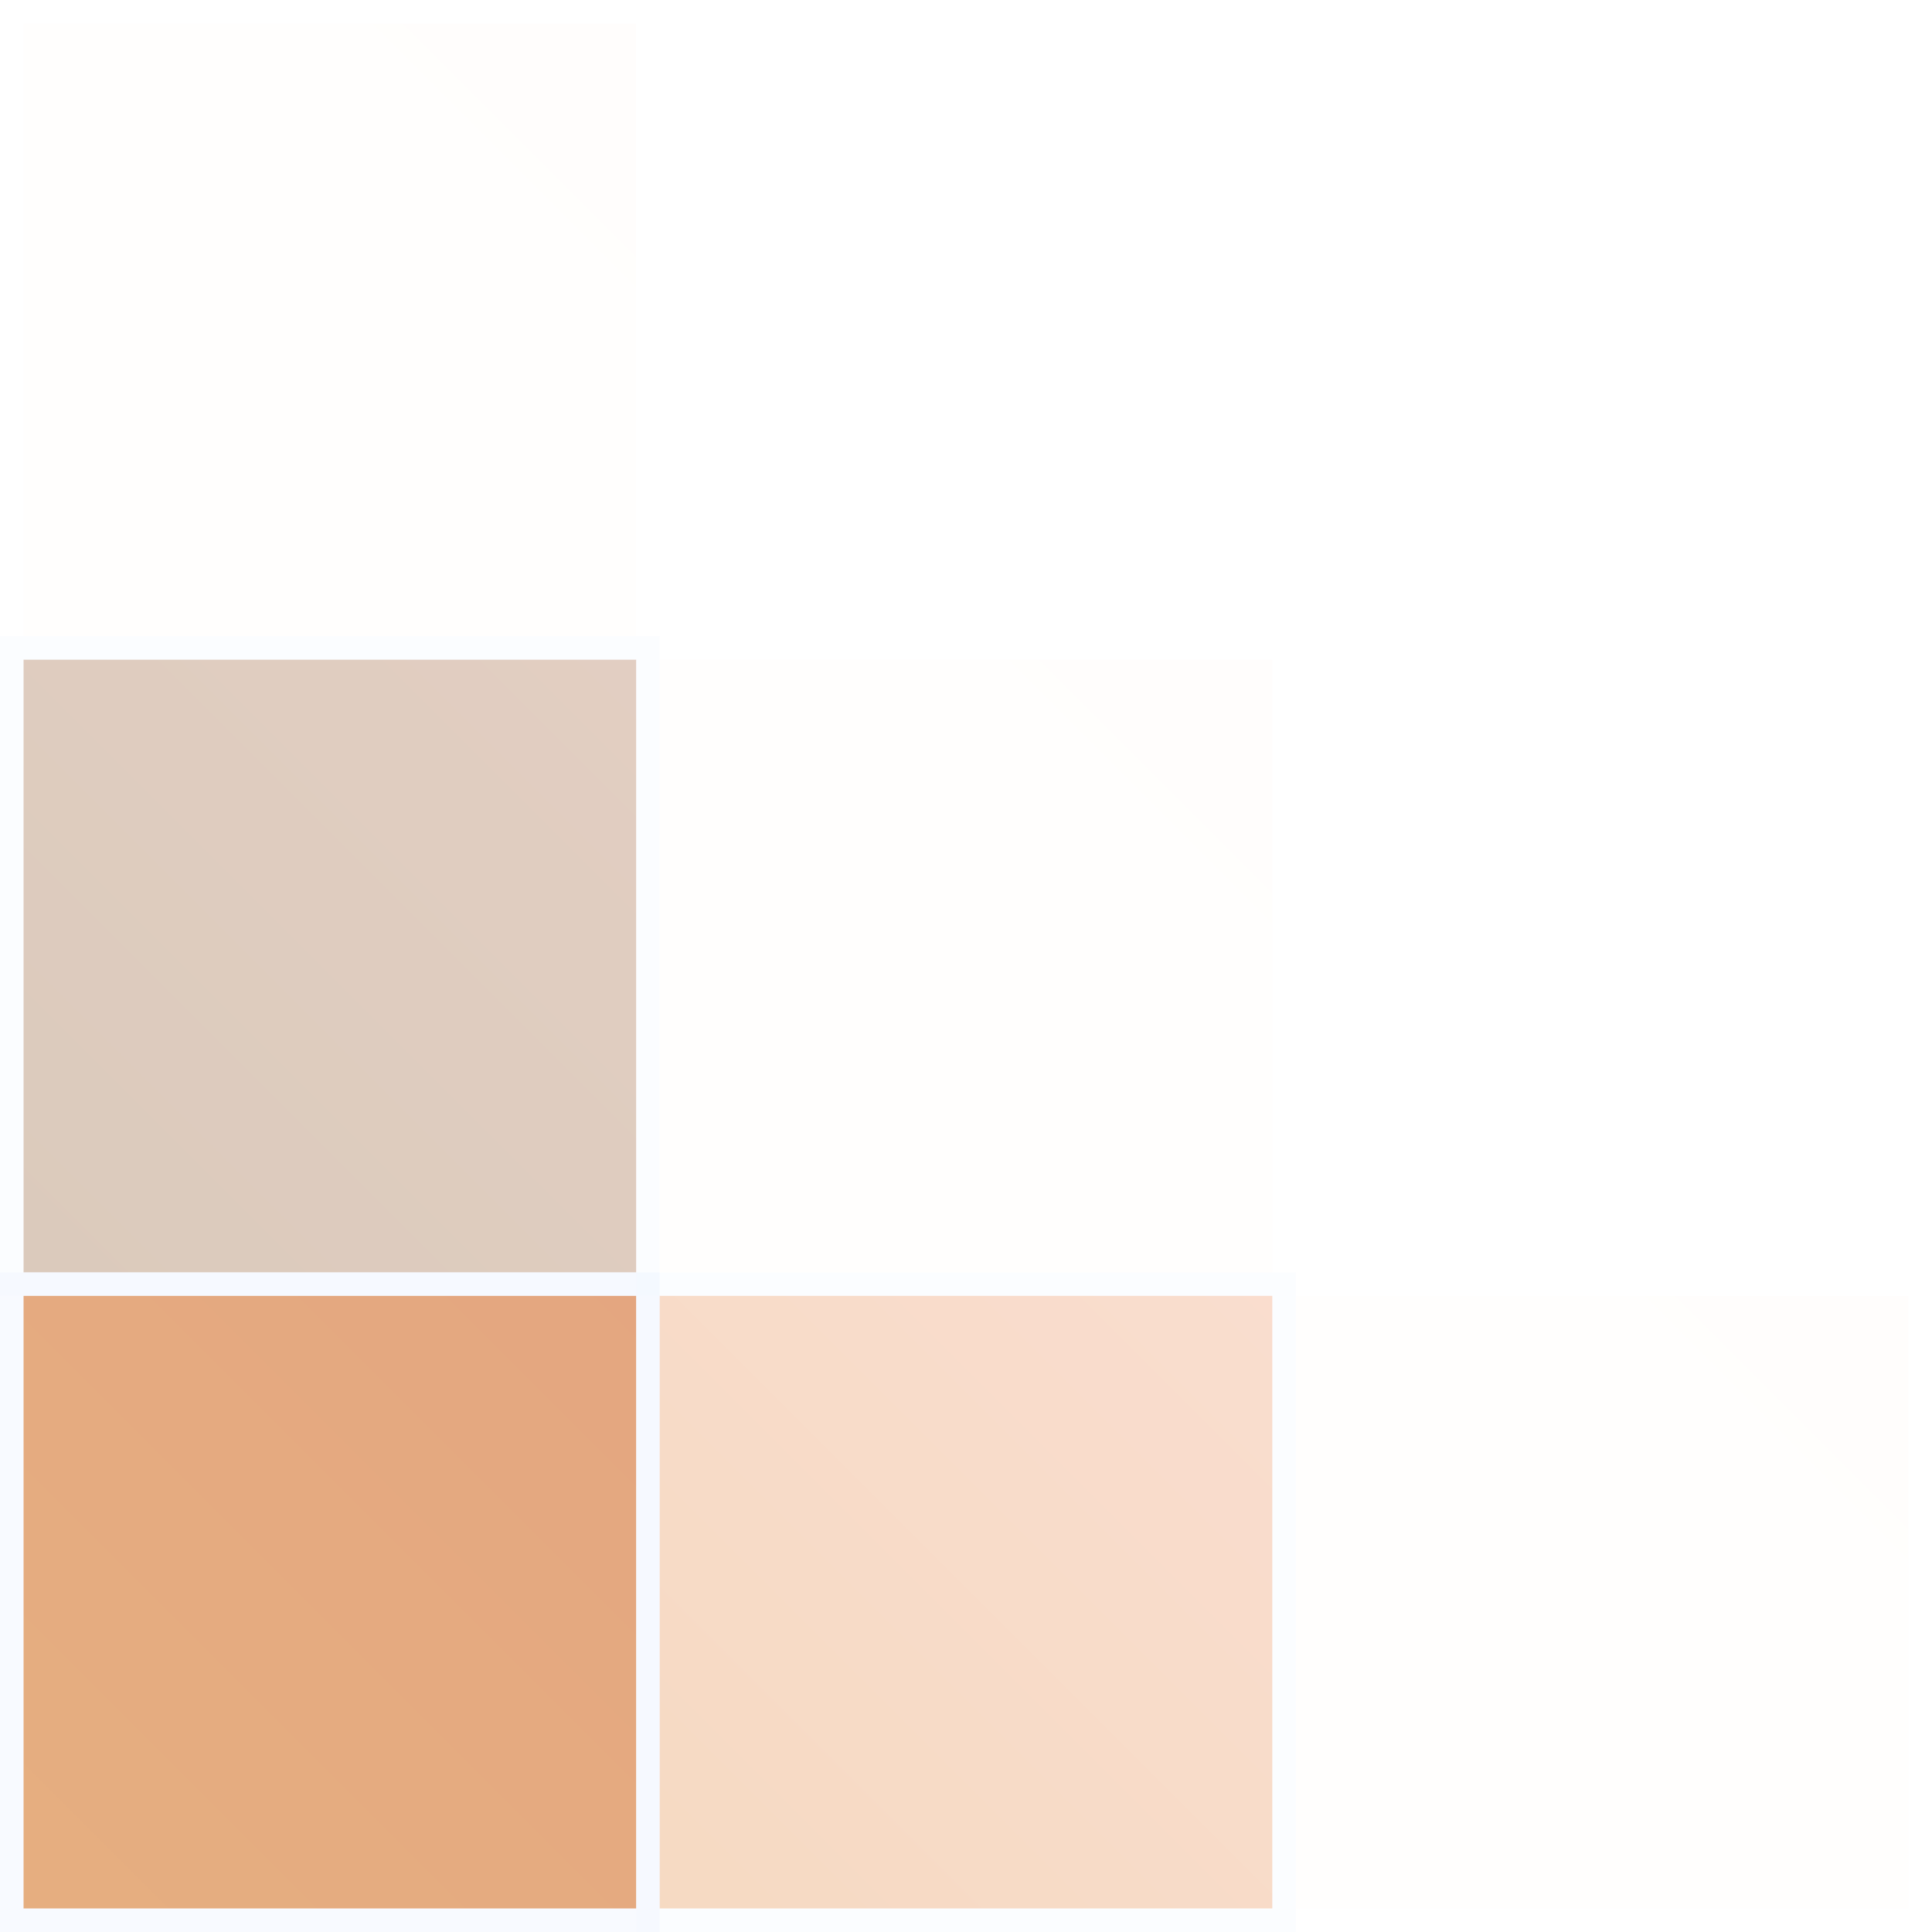
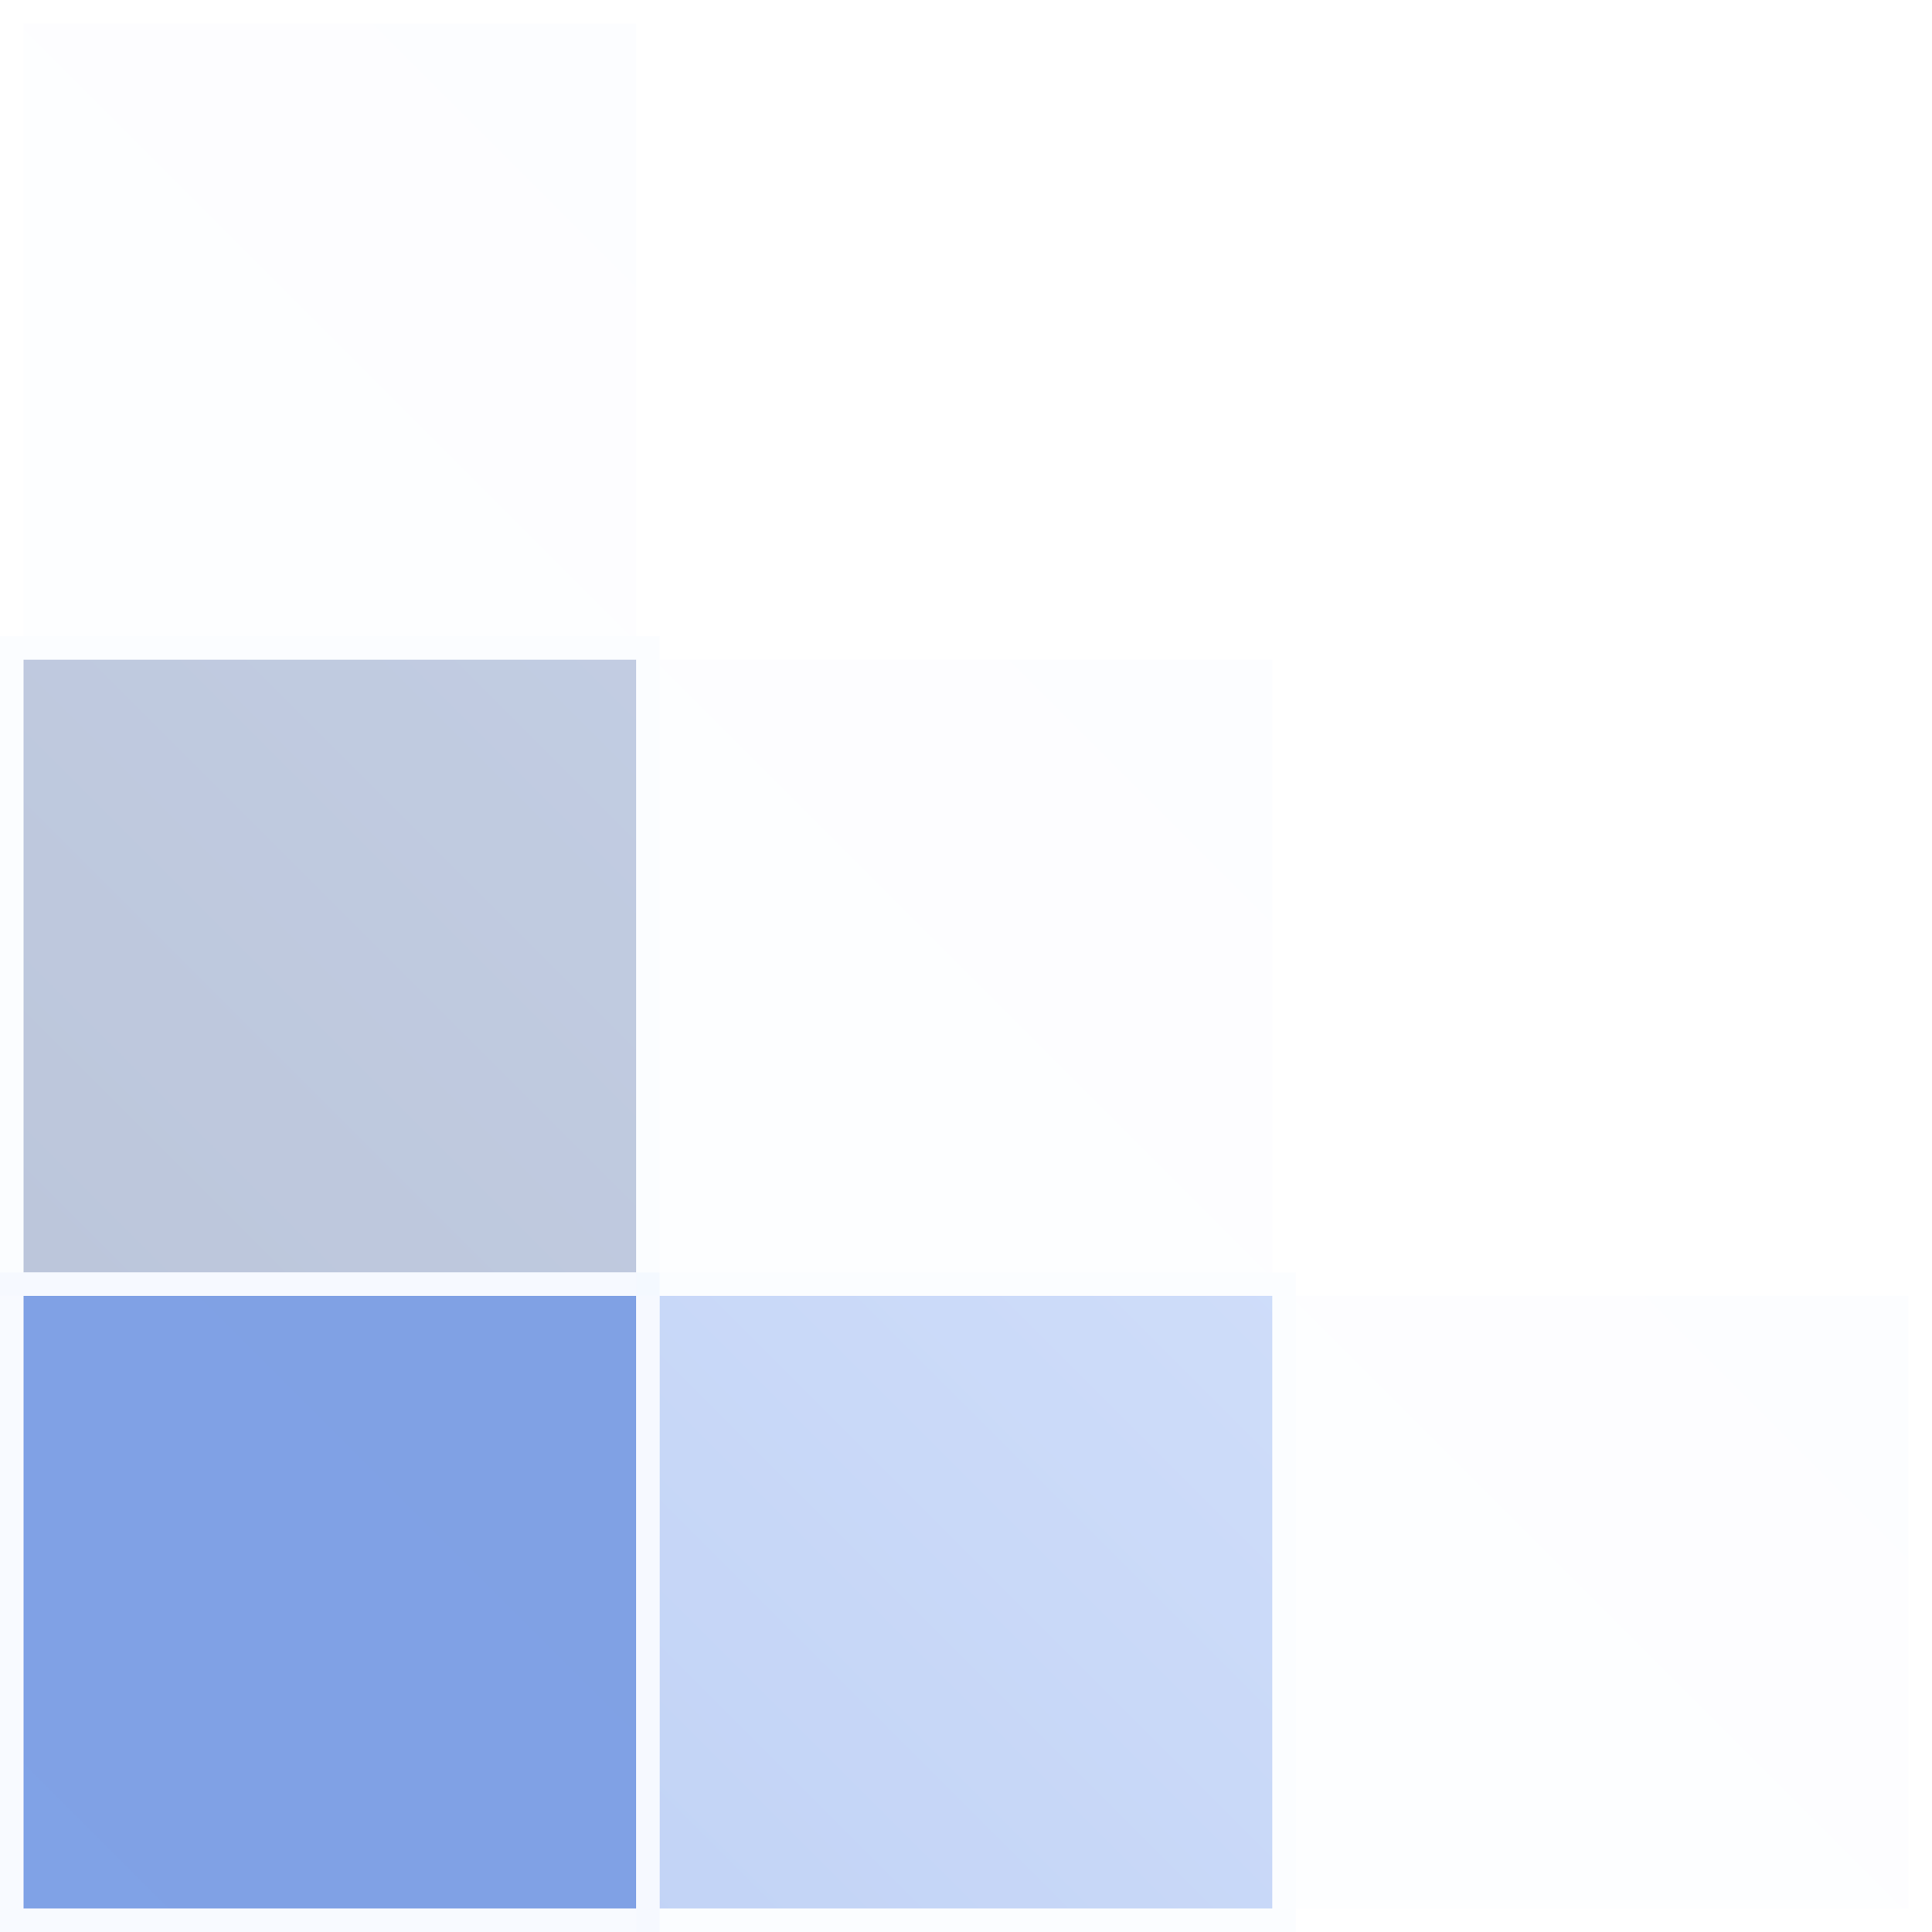
<svg xmlns="http://www.w3.org/2000/svg" width="328" height="328" viewBox="0 0 328 328" fill="none">
  <rect opacity="0.5" x="-2" y="2" width="108" height="108" transform="matrix(-1 0 0 1 108 216)" fill="url(#paint0_linear_10_275)" stroke="#F2F6FF" stroke-width="4" />
  <rect opacity="0.27" x="-2" y="2" width="108" height="108" transform="matrix(-1 0 0 1 108 108)" fill="url(#paint1_linear_10_275)" stroke="#F2F6FF" stroke-width="4" />
  <rect opacity="0.02" x="-2" y="2" width="108" height="108" transform="matrix(-1 0 0 1 108 0)" fill="url(#paint2_linear_10_275)" stroke="#F2F6FF" stroke-width="4" />
  <rect opacity="0.02" x="-2" y="2" width="108" height="108" transform="matrix(-1 0 0 1 216 108)" fill="url(#paint3_linear_10_275)" stroke="#F2F6FF" stroke-width="4" />
  <rect opacity="0.27" x="-2" y="2" width="108" height="108" transform="matrix(-1 0 0 1 216 216)" fill="url(#paint4_linear_10_275)" stroke="#F2F6FF" stroke-width="4" />
  <rect opacity="0.02" x="-2" y="2" width="108" height="108" transform="matrix(-1 0 0 1 324 216)" fill="url(#paint5_linear_10_275)" stroke="#F2F6FF" stroke-width="4" />
  <defs>
    <linearGradient id="paint0_linear_10_275" x1="-29" y1="-28.909" x2="134.5" y2="134.591" gradientUnits="userSpaceOnUse">
-       <stop stop-color="#C84901" />
-       <stop offset="1" stop-color="#CE6301" />
+       <stop stop-color="#0143C8" />
+       <stop offset="1" stop-color="#0145CE" />
    </linearGradient>
    <linearGradient id="paint1_linear_10_275" x1="-29" y1="-28.909" x2="134.5" y2="134.591" gradientUnits="userSpaceOnUse">
-       <stop stop-color="#9C4F23" />
-       <stop offset="1" stop-color="#723701" />
+       <stop stop-color="#234B9C" />
+       <stop offset="1" stop-color="#012672" />
    </linearGradient>
    <linearGradient id="paint2_linear_10_275" x1="-29" y1="-28.909" x2="134.5" y2="134.591" gradientUnits="userSpaceOnUse">
-       <stop stop-color="#FF9E68" />
-       <stop offset="1" stop-color="#FFE0B0" />
+       <stop stop-color="#689AFF" />
+       <stop offset="1" stop-color="#B0CAFF" />
    </linearGradient>
    <linearGradient id="paint3_linear_10_275" x1="-29" y1="-28.909" x2="134.5" y2="134.591" gradientUnits="userSpaceOnUse">
-       <stop stop-color="#FF9E68" />
-       <stop offset="1" stop-color="#FFE0B0" />
+       <stop stop-color="#689AFF" />
+       <stop offset="1" stop-color="#B0CAFF" />
    </linearGradient>
    <linearGradient id="paint4_linear_10_275" x1="-29" y1="-28.909" x2="134.5" y2="134.591" gradientUnits="userSpaceOnUse">
-       <stop stop-color="#EF8558" />
-       <stop offset="1" stop-color="#D97213" />
+       <stop stop-color="#588AEF" />
+       <stop offset="1" stop-color="#1355D9" />
    </linearGradient>
    <linearGradient id="paint5_linear_10_275" x1="-29" y1="-28.909" x2="134.5" y2="134.591" gradientUnits="userSpaceOnUse">
-       <stop stop-color="#FF9E68" />
-       <stop offset="1" stop-color="#FFE0B0" />
+       <stop stop-color="#689AFF" />
+       <stop offset="1" stop-color="#B0CAFF" />
    </linearGradient>
  </defs>
</svg>
